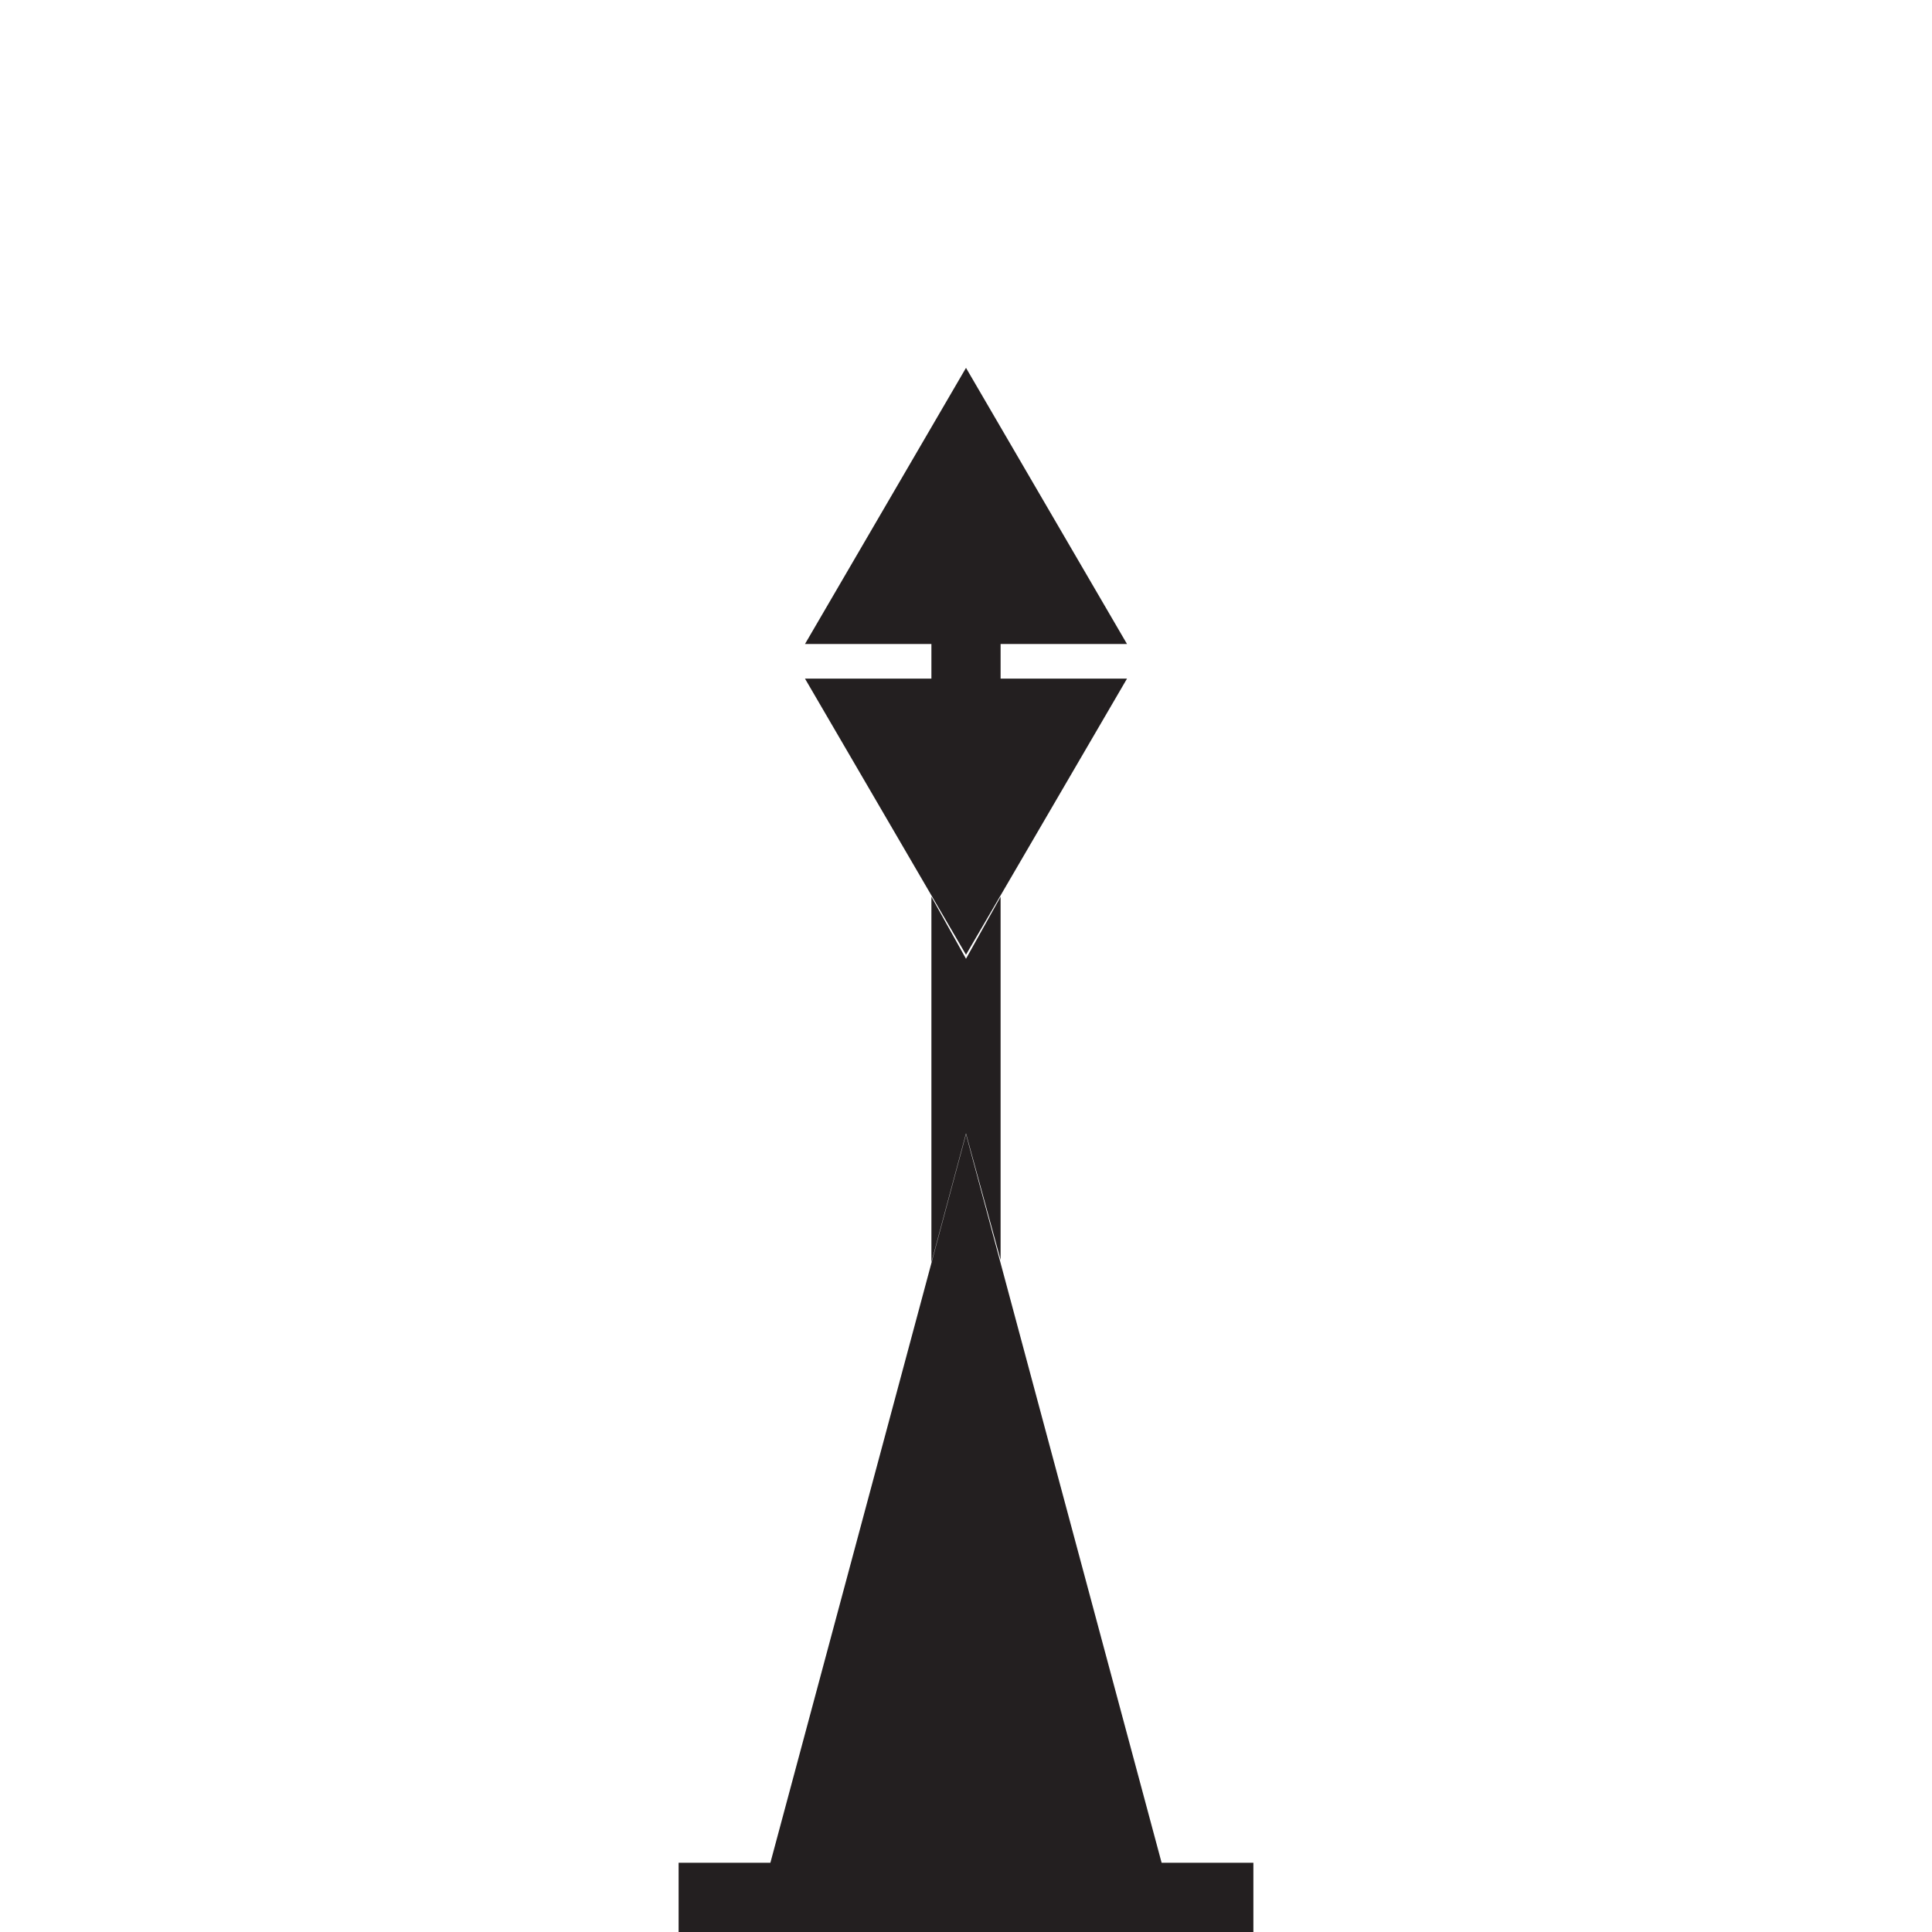
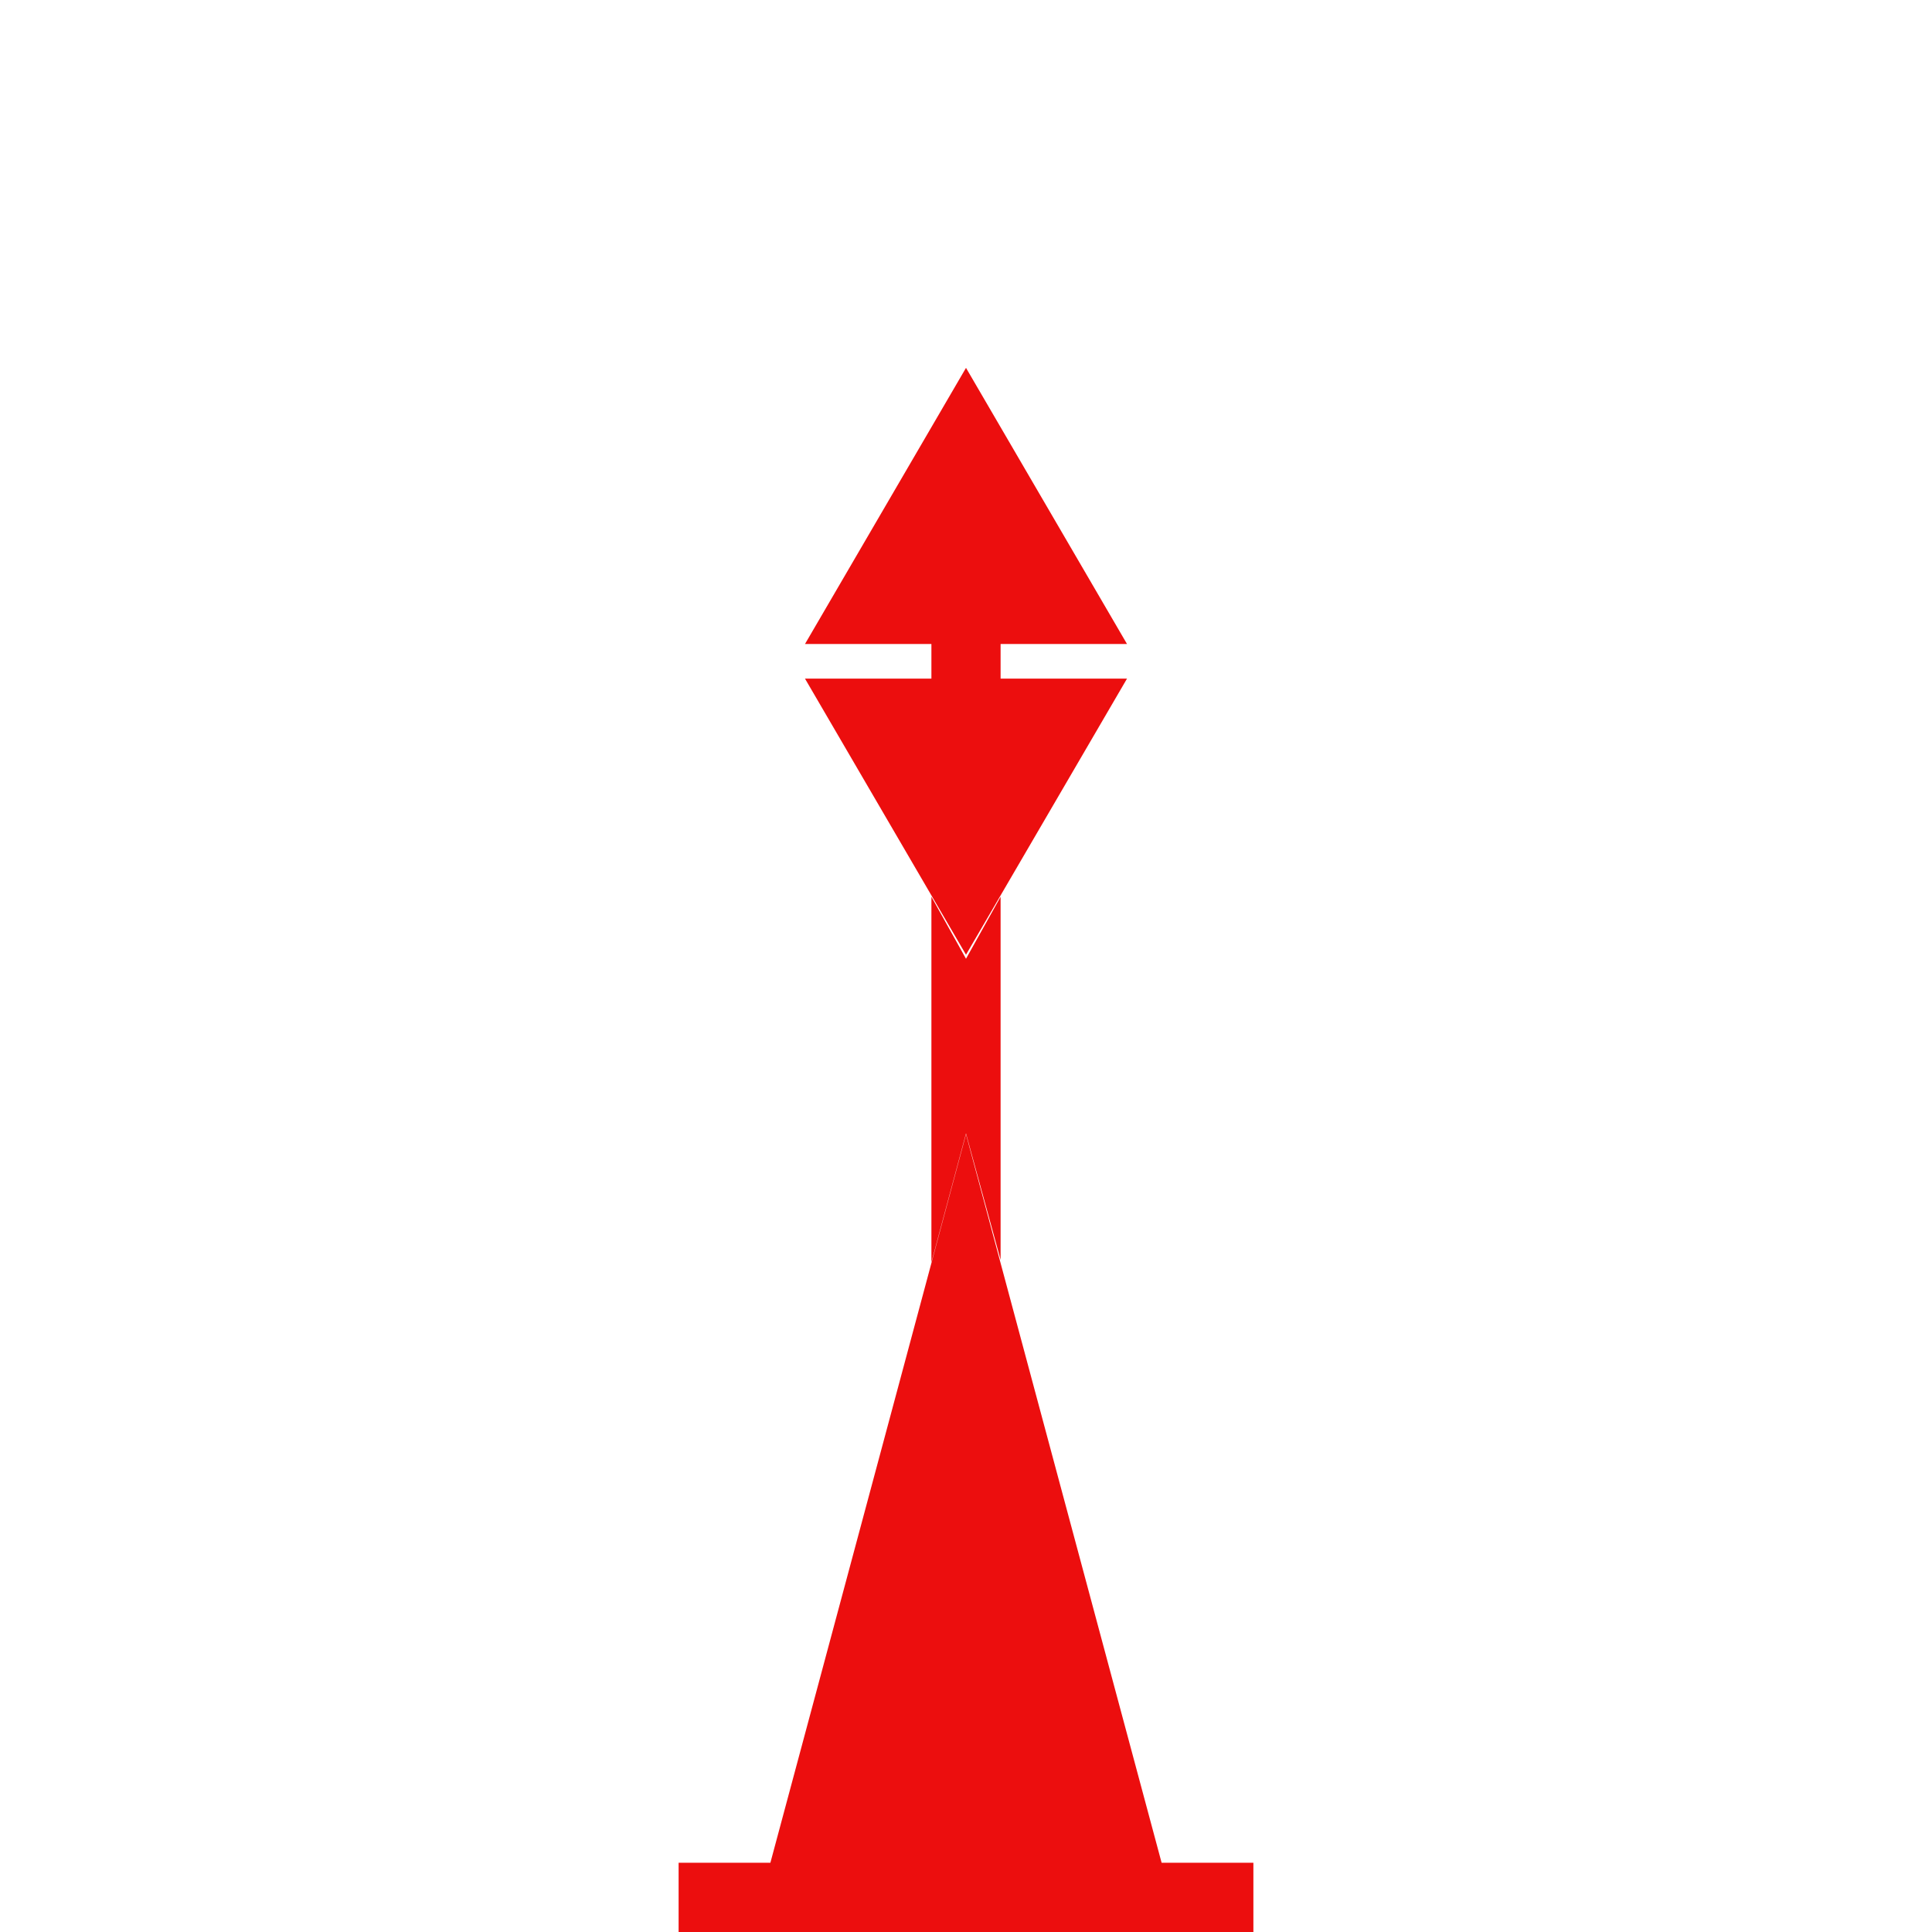
<svg xmlns="http://www.w3.org/2000/svg" width="32px" height="32px" viewBox="0 0 32 32" version="1.1">
  <g id="Squat-laskuri" stroke="none" stroke-width="1" fill="none" fill-rule="evenodd">
    <g id="colors_and_typography" transform="translate(-958, -1050)">
      <g id="turvalaite_ikonit" transform="translate(718, 906)">
        <g id="Asset-44" transform="translate(240, 144)">
          <rect id="Rectangle" x="0" y="0" width="32" height="32" />
-           <path d="M11.24,30.853 L20.76,30.853 L20.76,32 L11.24,32 L11.24,30.853 Z M19.24,30.853 L12.76,30.853 L16,18.787 L19.24,30.853 Z M18.667,10.667 L13.333,10.667 L16,6.093 L18.667,10.667 Z M13.333,11.24 L18.667,11.24 L16,15.813 L13.333,11.24 Z M15.427,10.667 L15.427,11.24 L16.573,11.24 L16.573,10.667 L15.427,10.667 Z M15.427,14.853 L15.427,15.88 L16,15.88 L15.427,14.853 Z M15.427,14.853 L15.427,15.88 L16,15.88 L15.427,14.853 Z M15.427,15.88 L16.573,15.88 L16.573,18.773 L15.427,18.773 L15.427,15.88 Z M15.427,20.907 L15.427,18.773 L16,18.773 L15.427,20.907 Z M16.573,14.853 L16.573,15.88 L16,15.88 L16.573,14.853 Z M16.573,20.867 L16,18.773 L16.573,18.773 L16.573,20.867 Z" id="Shape" fill="#231F20" fill-rule="nonzero" />
+           <path d="M11.24,30.853 L20.76,30.853 L20.76,32 L11.24,32 L11.24,30.853 Z M19.24,30.853 L12.76,30.853 L16,18.787 L19.24,30.853 Z M18.667,10.667 L13.333,10.667 L16,6.093 L18.667,10.667 Z M13.333,11.24 L18.667,11.24 L16,15.813 L13.333,11.24 Z M15.427,10.667 L15.427,11.24 L16.573,11.24 L16.573,10.667 L15.427,10.667 Z M15.427,14.853 L15.427,15.88 L16,15.88 L15.427,14.853 Z M15.427,14.853 L15.427,15.88 L16,15.88 L15.427,14.853 Z M15.427,15.88 L16.573,15.88 L16.573,18.773 L15.427,18.773 L15.427,15.88 Z M15.427,20.907 L15.427,18.773 L16,18.773 L15.427,20.907 Z M16.573,14.853 L16.573,15.88 L16,15.88 L16.573,14.853 Z M16.573,20.867 L16,18.773 L16.573,18.773 L16.573,20.867 Z" id="Shape" fill="#EC0E0E" fill-rule="nonzero" />
        </g>
      </g>
    </g>
  </g>
</svg>
